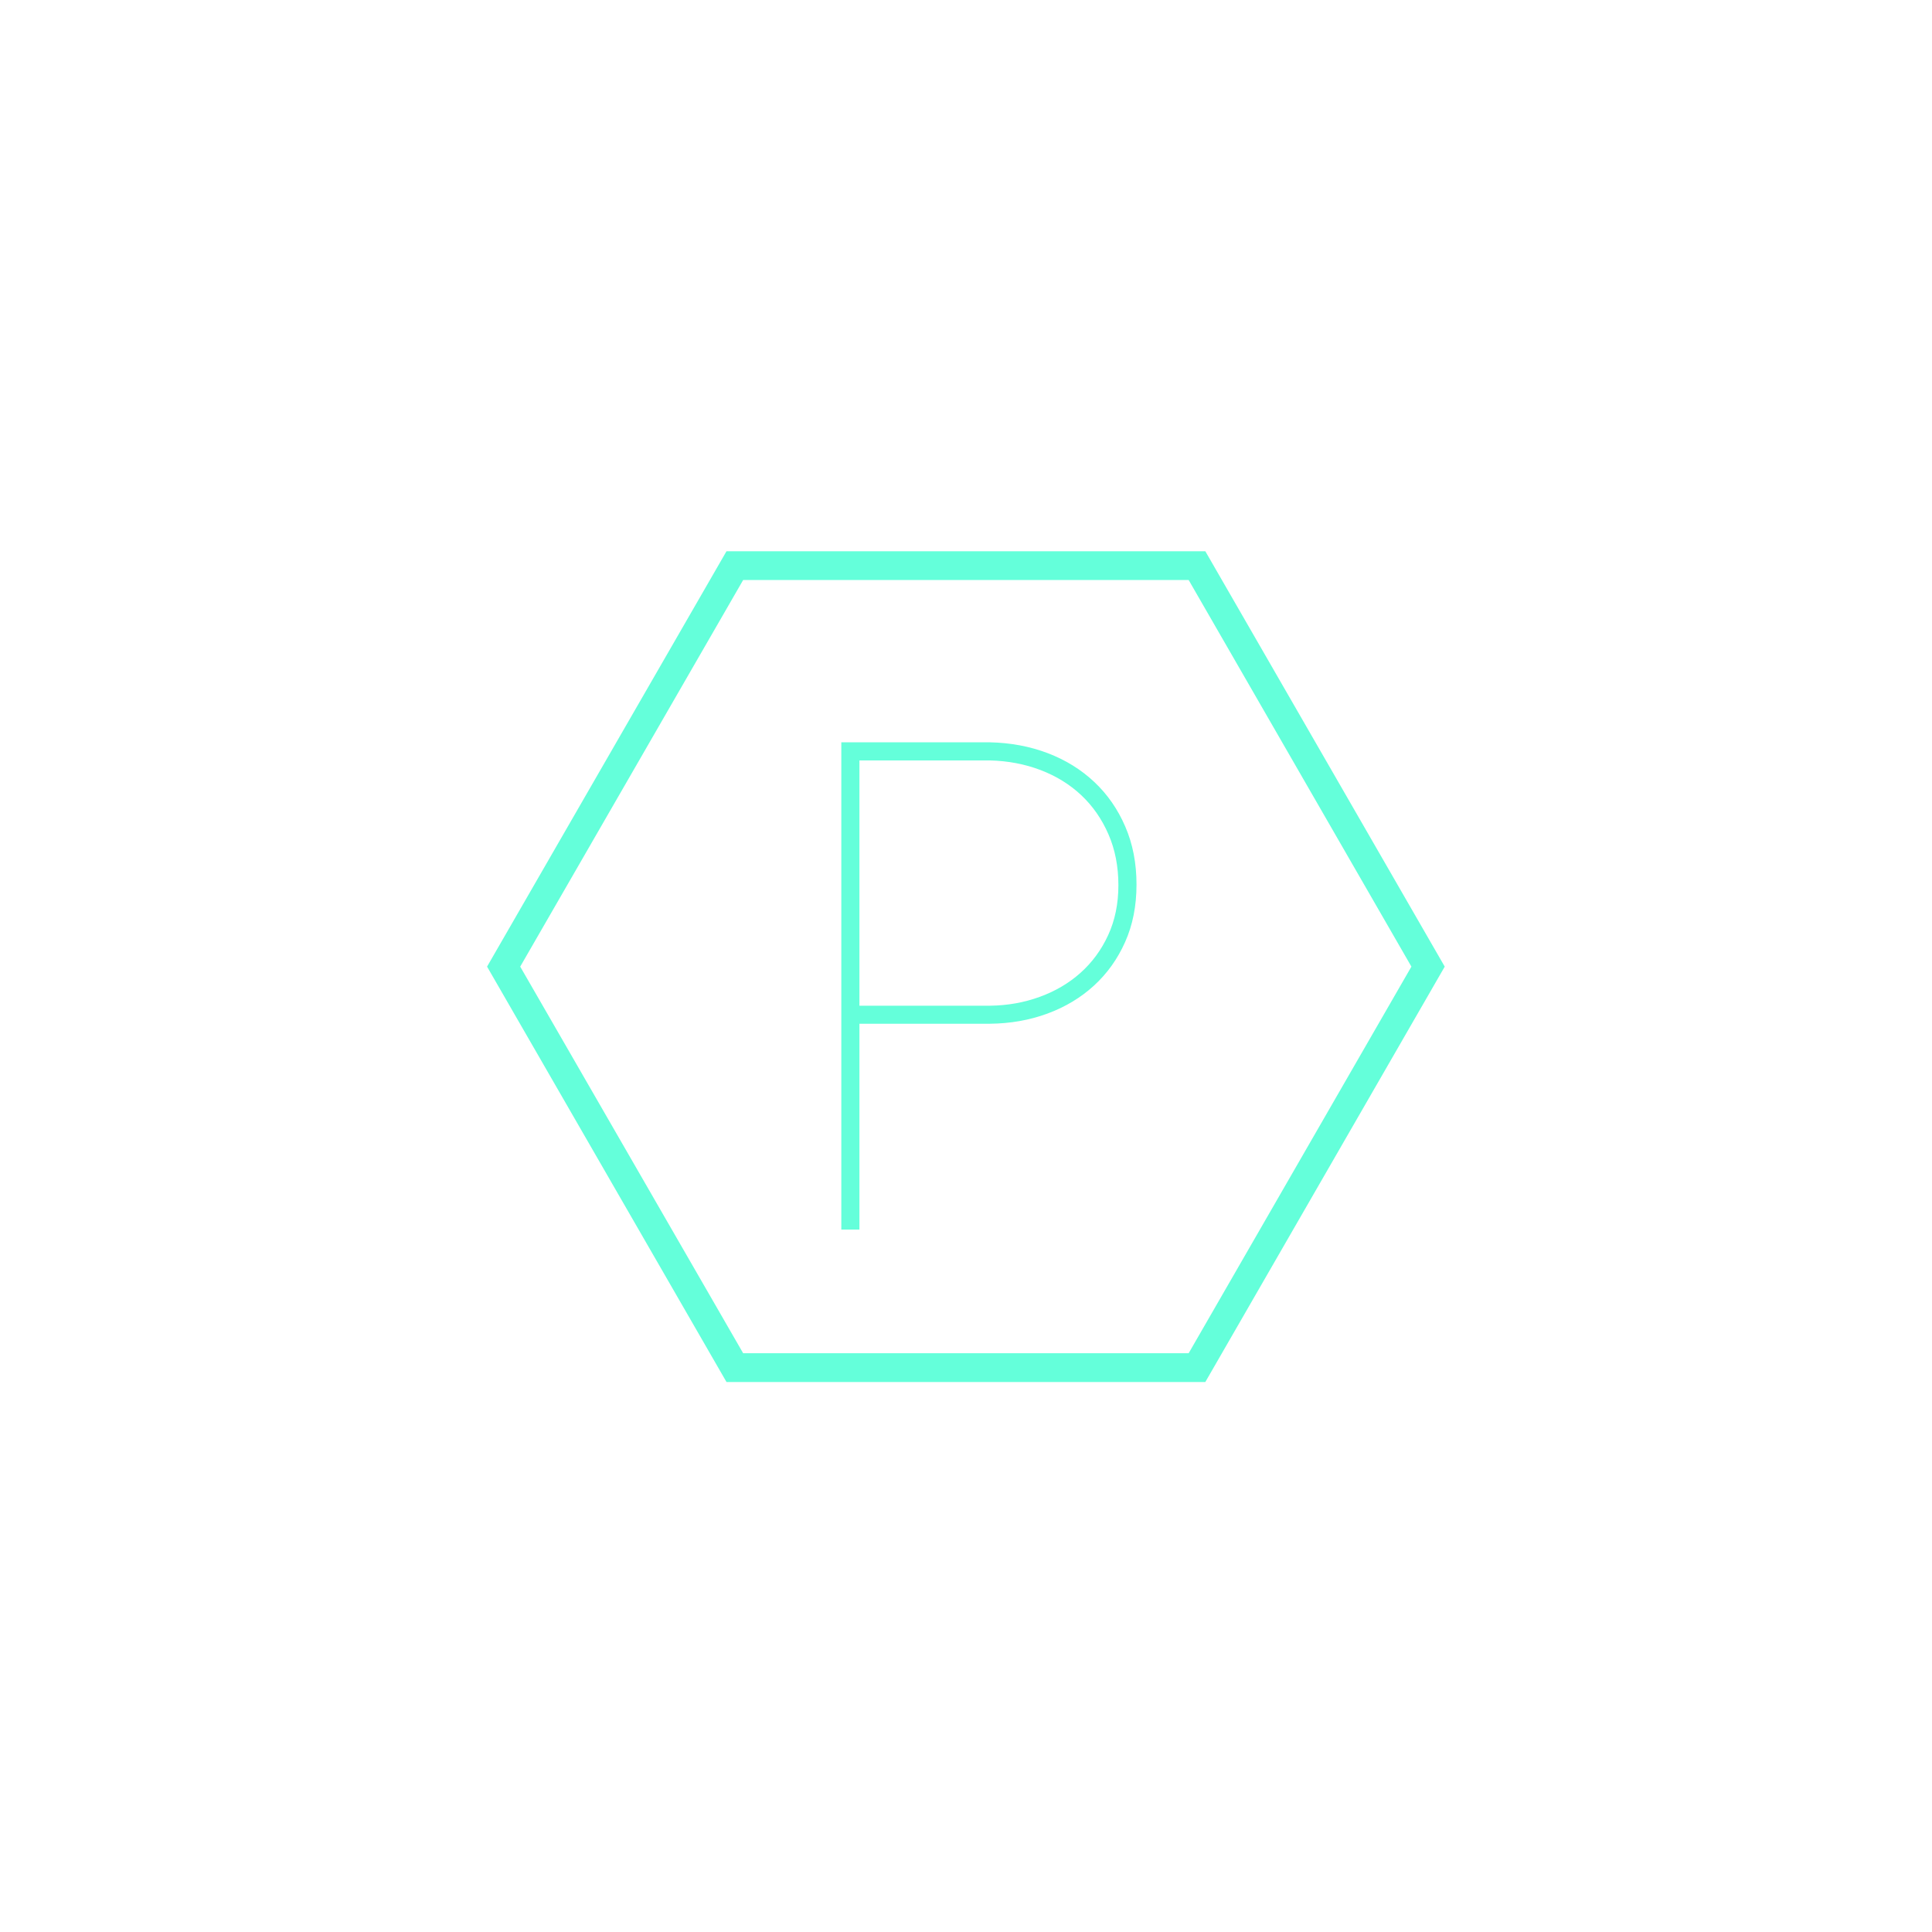
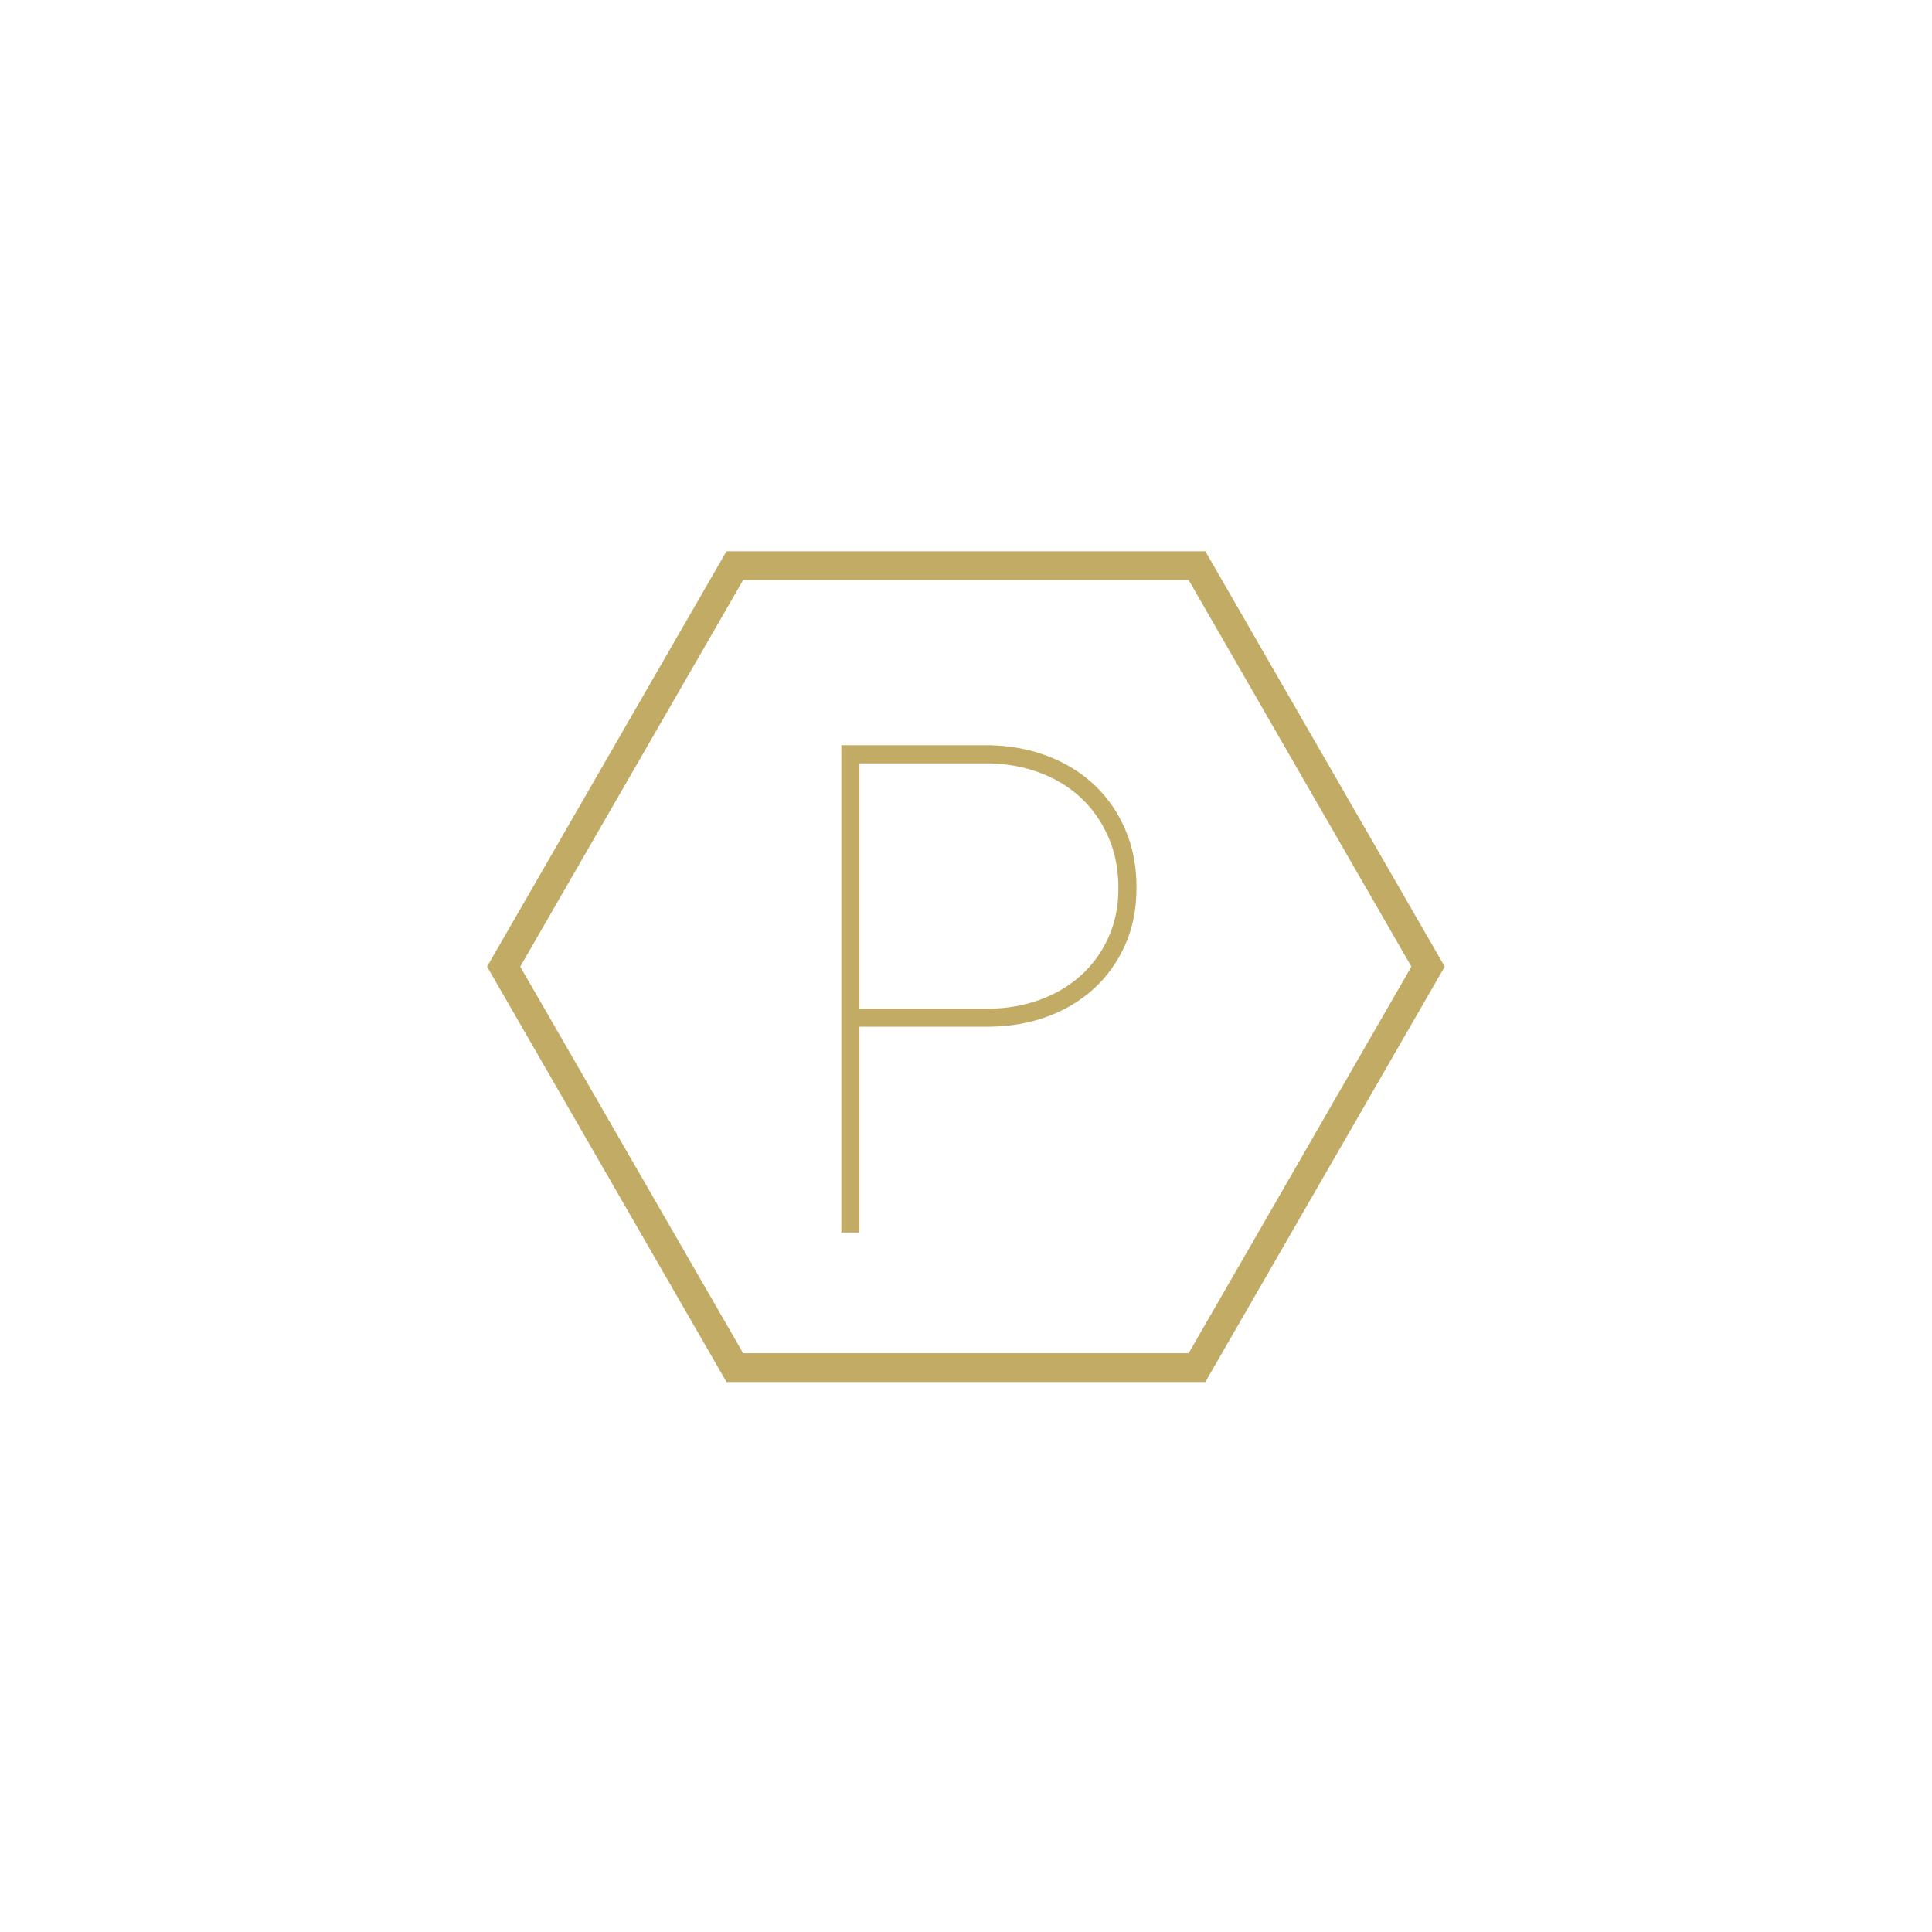
<svg xmlns="http://www.w3.org/2000/svg" width="500" zoomAndPan="magnify" viewBox="0 0 375 375" height="500" preserveAspectRatio="xMidYMid meet" version="1.0">
  <defs>
    <g>
      <g id="id1" />
    </g>
    <clipPath id="id2">
      <path d="M 94.48 106.996 L 280.48 106.996 L 280.48 268.246 L 94.48 268.246 Z M 94.48 106.996 " clip-rule="nonzero" />
    </clipPath>
  </defs>
  <g clip-path="url(#id2)">
-     <path fill="rgb(39.22%, 100%, 85.489%)" d="M 230.719 112.582 L 273.953 187.621 L 230.719 262.66 L 144.246 262.66 L 100.973 187.621 L 144.246 112.582 L 230.719 112.582 M 233.953 106.996 L 141.012 106.996 L 94.539 187.621 L 141.012 268.246 L 233.953 268.246 L 280.422 187.621 Z M 233.953 106.996 " fill-opacity="1" fill-rule="nonzero" />
+     <path fill="rgb(75.69%, 67.059%, 39.609%)" d="M 230.719 112.582 L 273.953 187.621 L 230.719 262.66 L 144.246 262.66 L 100.973 187.621 L 144.246 112.582 L 230.719 112.582 M 233.953 106.996 L 141.012 106.996 L 94.539 187.621 L 141.012 268.246 L 233.953 268.246 L 280.422 187.621 Z M 233.953 106.996 " fill-opacity="1" fill-rule="nonzero" />
  </g>
-   <g fill="rgb(39.22%, 100%, 85.489%)" fill-opacity="1">
-     <g transform="translate(147.5793, 238.6605)">
+   <g fill="rgb(75.69%, 67.059%, 39.609%)" fill-opacity="1">
+     <g transform="translate(147.582, 239.2309)">
      <g>
        <path d="M 19.234 -39.953 L 19.234 0 L 15.719 0 L 15.719 -94.578 L 44.562 -94.578 C 48.582 -94.492 52.328 -93.789 55.797 -92.469 C 59.266 -91.145 62.273 -89.281 64.828 -86.875 C 67.379 -84.477 69.379 -81.598 70.828 -78.234 C 72.285 -74.879 73.016 -71.125 73.016 -66.969 C 73.016 -62.812 72.273 -59.086 70.797 -55.797 C 69.328 -52.504 67.312 -49.688 64.75 -47.344 C 62.195 -45.008 59.188 -43.203 55.719 -41.922 C 52.258 -40.648 48.539 -39.992 44.562 -39.953 Z M 19.234 -43.453 L 44.562 -43.453 C 47.977 -43.492 51.203 -44.066 54.234 -45.172 C 57.266 -46.273 59.906 -47.832 62.156 -49.844 C 64.414 -51.863 66.203 -54.301 67.516 -57.156 C 68.836 -60.02 69.5 -63.25 69.5 -66.844 C 69.5 -70.477 68.859 -73.766 67.578 -76.703 C 66.305 -79.648 64.555 -82.176 62.328 -84.281 C 60.098 -86.383 57.457 -88.02 54.406 -89.188 C 51.352 -90.352 48.07 -90.977 44.562 -91.062 L 19.234 -91.062 Z M 19.234 -43.453 " />
      </g>
    </g>
  </g>
</svg>
